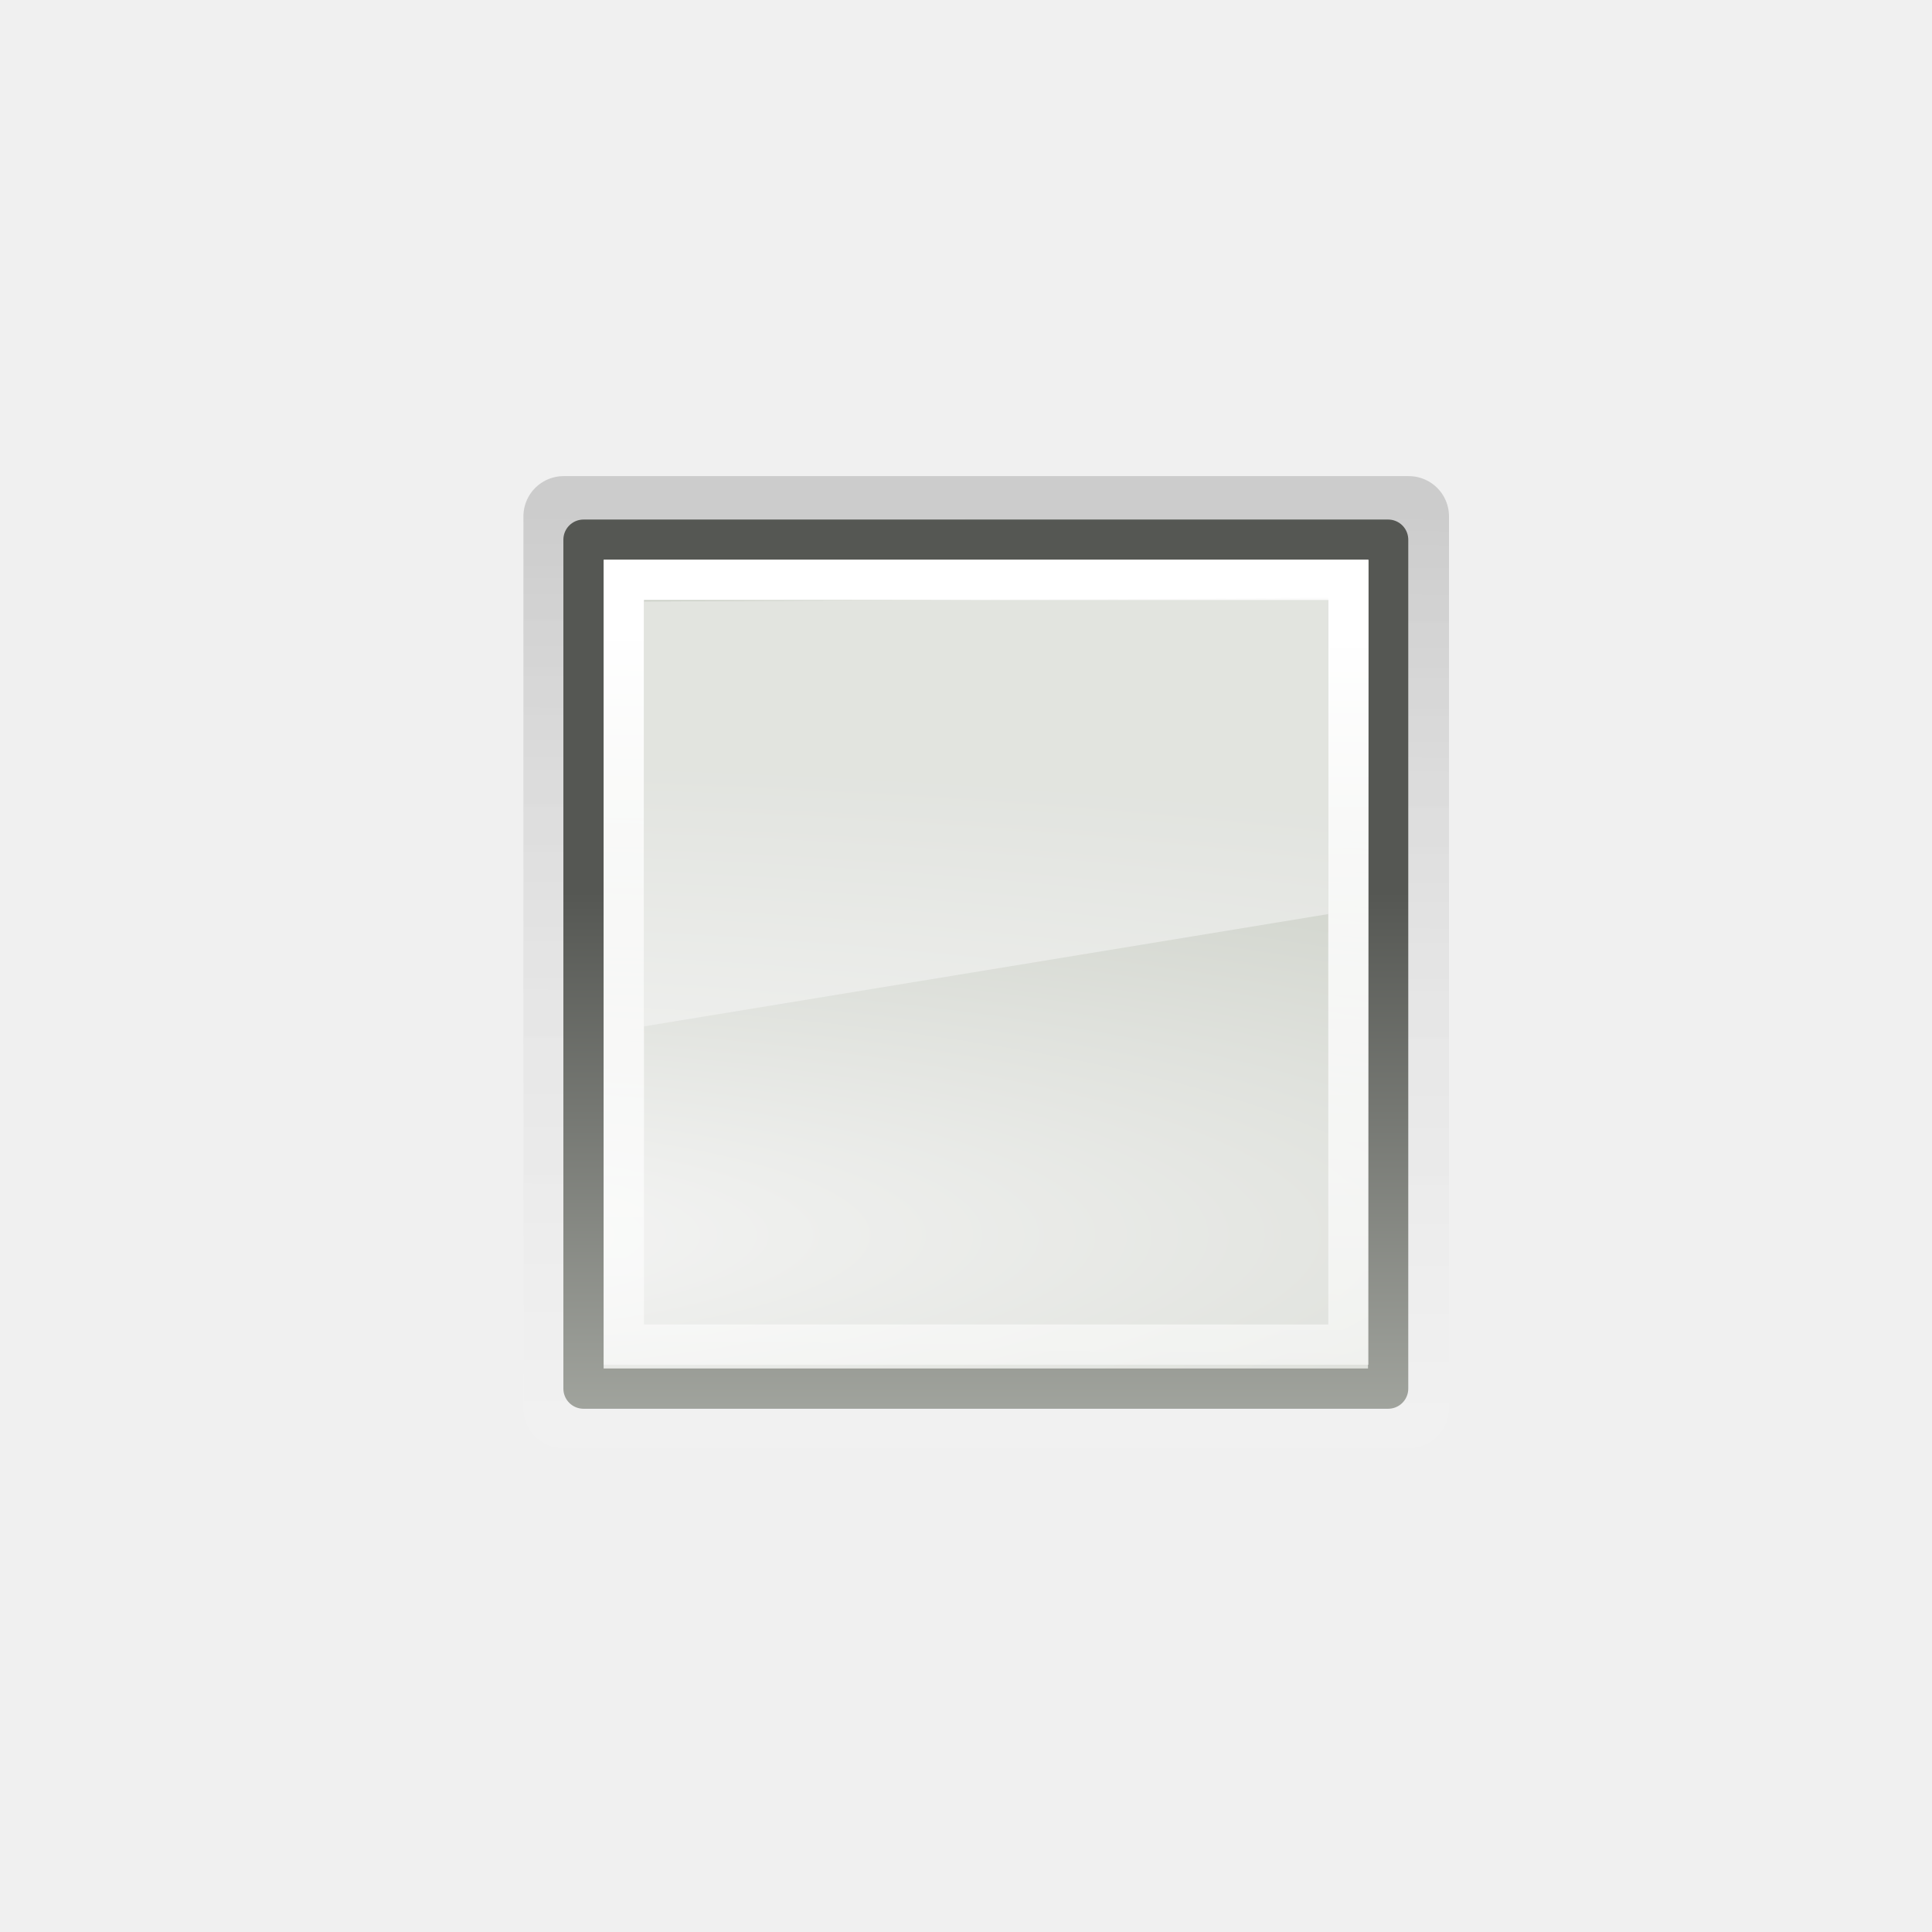
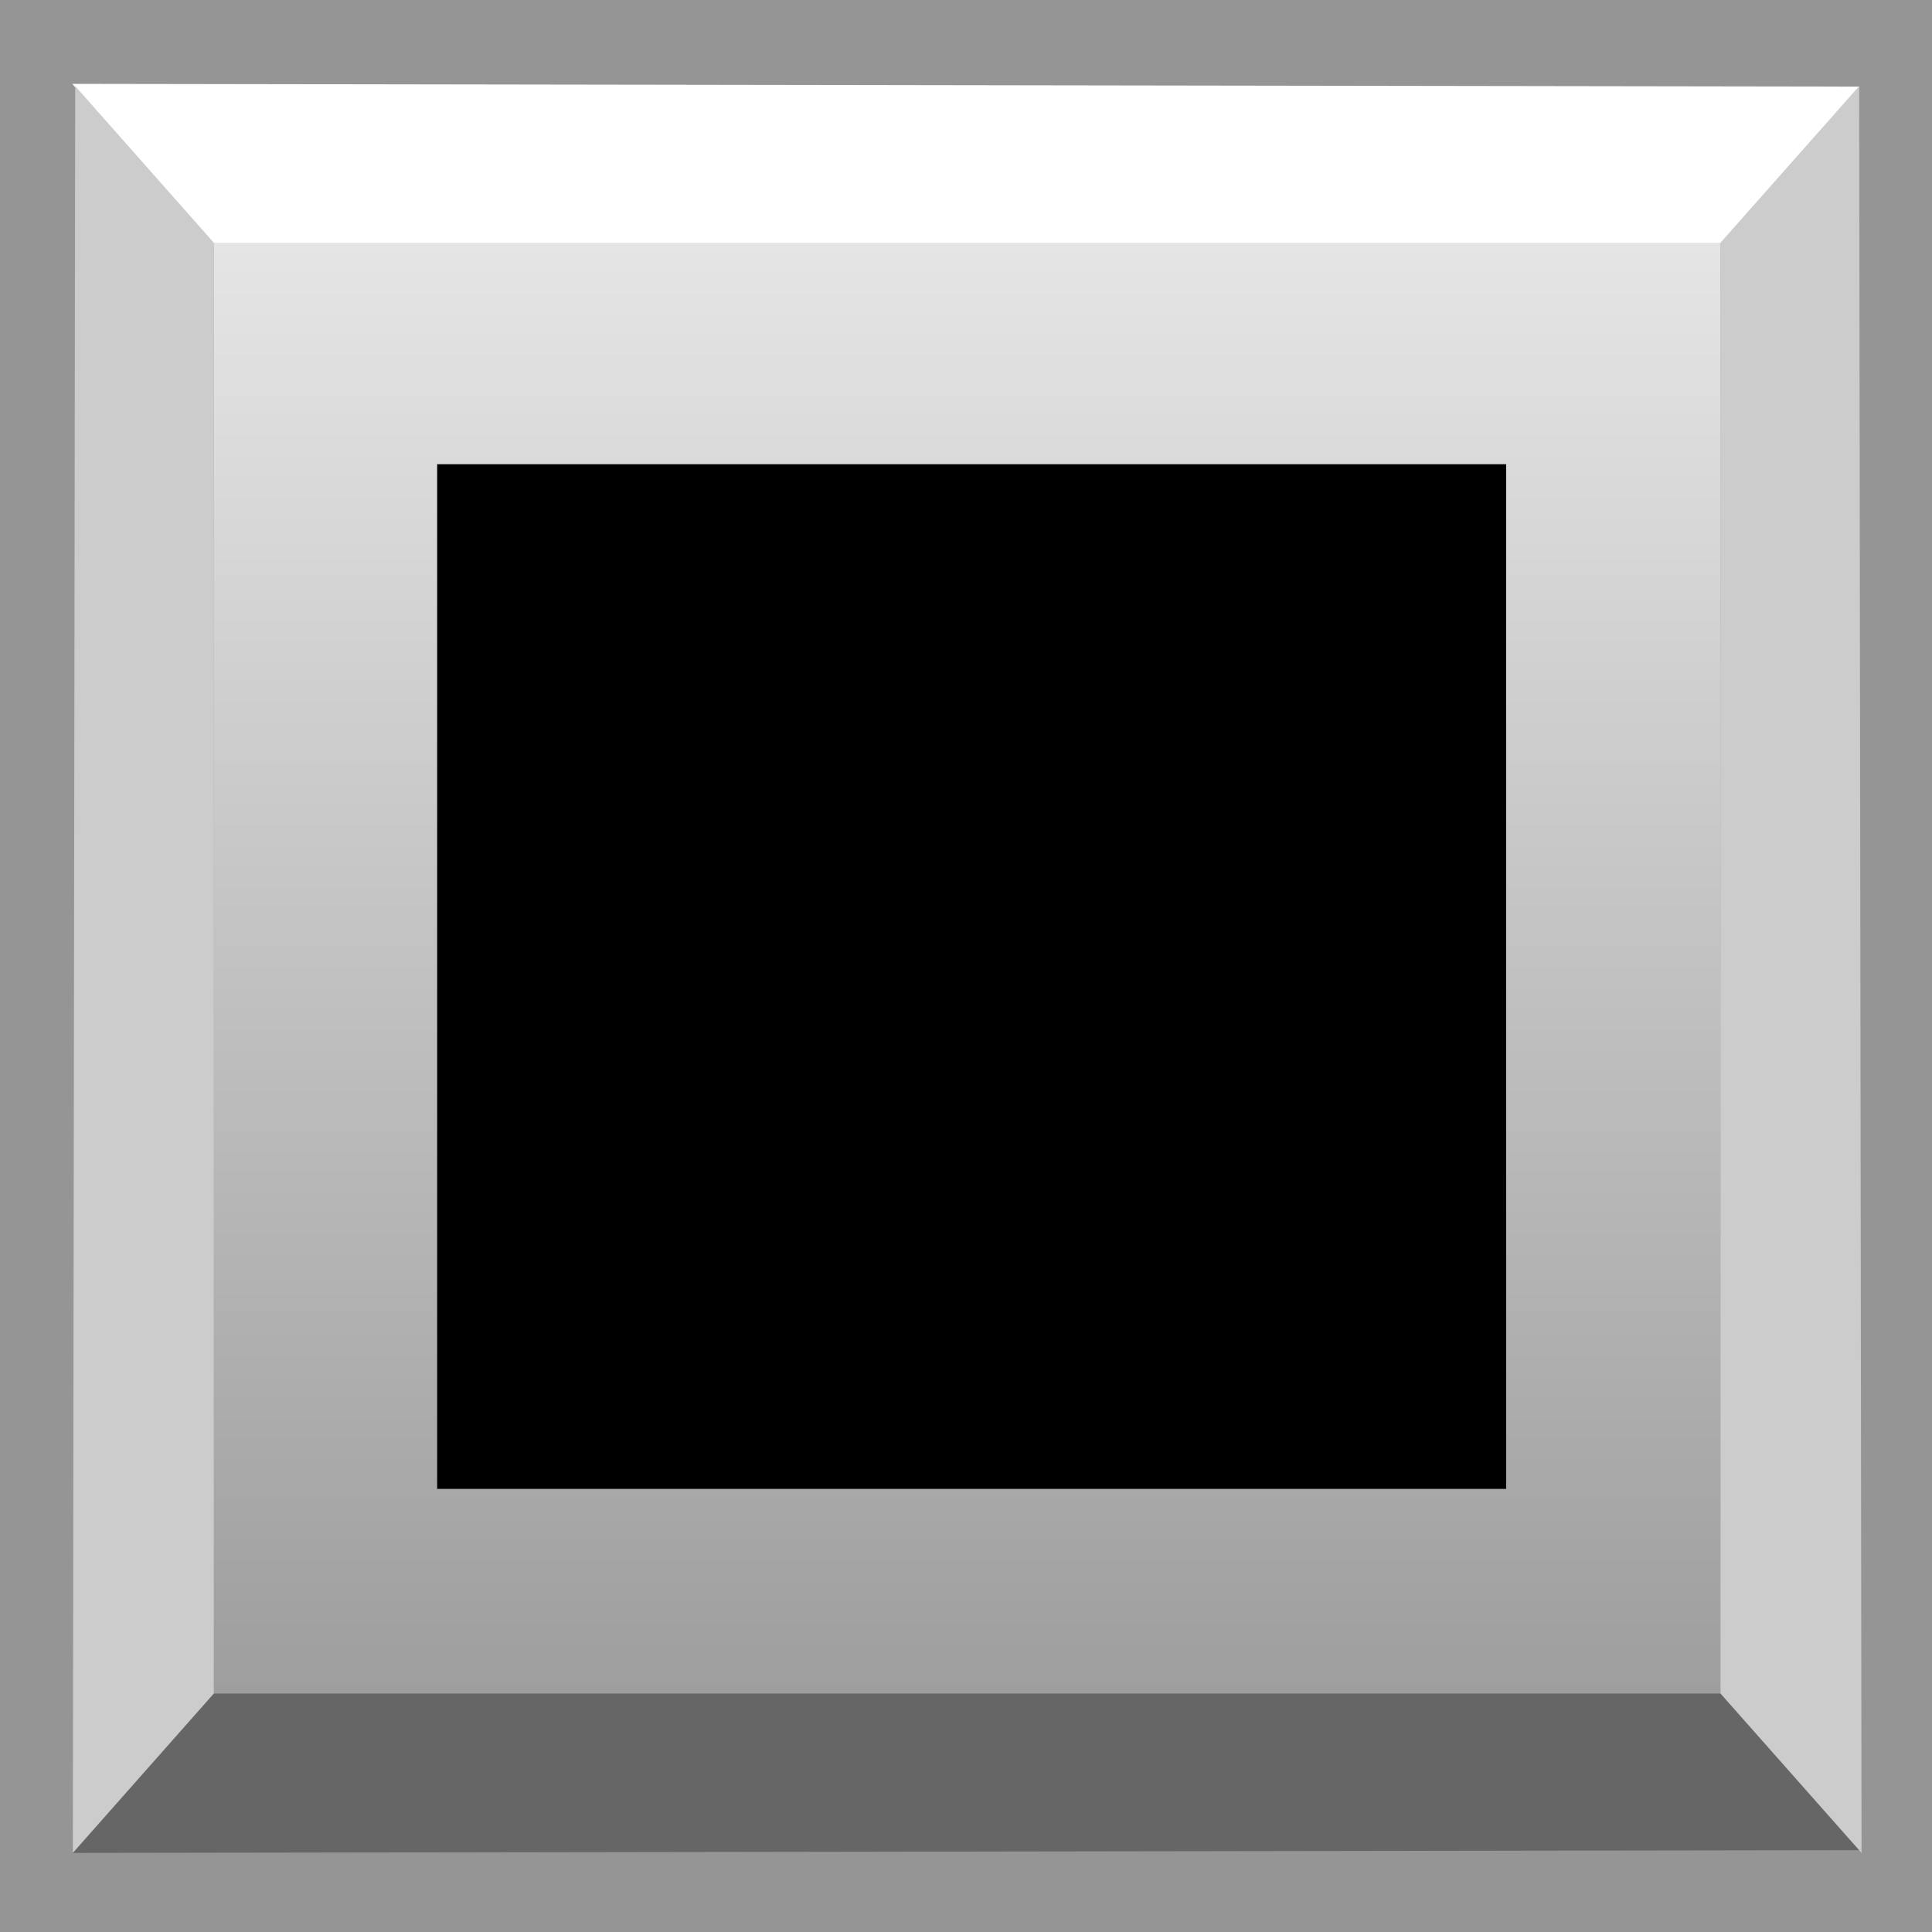
- <svg xmlns="http://www.w3.org/2000/svg" xmlns:xlink="http://www.w3.org/1999/xlink" width="48" height="48" id="svg1307" version="1.0">
-   <defs id="defs1309">
-     <linearGradient id="linearGradient2817">
-       <stop style="stop-color:#000000;stop-opacity:1;" offset="0" id="stop2819" />
-       <stop style="stop-color:#ffffff;stop-opacity:0.485;" offset="1" id="stop2821" />
+ <svg xmlns="http://www.w3.org/2000/svg" width="25.92" height="25.92" viewBox="0 0 25.92 25.92" overflow="visible" enable-background="new 0 0 25.92 25.92" xml:space="preserve">
+   <g id="Layer_1">
+     <path fill="#959595" d="M0,0v25.92h25.92V0H0z" />
+     <polygon fill="#FFFFFF" points="0.969,1.125 2.862,3.265 23.088,3.265 24.949,1.162 " />
+     <polygon fill="#666666" points="0.969,24.859 2.862,22.719 23.088,22.719 24.949,24.822 " />
+     <polygon fill="#CCCCCC" points="0.977,24.859 2.87,22.719 2.87,3.258 1.009,1.155 " />
+     <polygon fill="#CCCCCC" points="24.975,24.859 23.081,22.719 23.081,3.258 24.943,1.155 " />
+     <linearGradient id="XMLID_2_" gradientUnits="userSpaceOnUse" x1="12.975" y1="3.258" x2="12.975" y2="22.719">
+       <stop offset="0" style="stop-color:#E5E5E5" />
+       <stop offset="1" style="stop-color:#9E9E9E" />
    </linearGradient>
-     <linearGradient id="linearGradient2584">
-       <stop style="stop-color:#000000;stop-opacity:1;" offset="0" id="stop2586" />
-       <stop style="stop-color:#ffffff;stop-opacity:0;" offset="1" id="stop2588" />
-     </linearGradient>
-     <linearGradient id="linearGradient2697">
-       <stop id="stop2699" offset="0" style="stop-color:#babdb6" />
-       <stop id="stop2701" offset="1" style="stop-color:#555753" />
-     </linearGradient>
-     <linearGradient id="linearGradient2679">
-       <stop id="stop2681" offset="0" style="stop-color:#f7f7f7;stop-opacity:1" />
-       <stop id="stop2683" offset="1" style="stop-color:#ccd0c7;stop-opacity:1" />
-     </linearGradient>
-     <linearGradient id="linearGradient3081">
-       <stop style="stop-color:#ffffff;stop-opacity:1;" offset="0" id="stop3083" />
-       <stop style="stop-color:#ffffff;stop-opacity:0;" offset="1" id="stop3085" />
-     </linearGradient>
-     <linearGradient id="linearGradient8662">
-       <stop style="stop-color:#000000;stop-opacity:1;" offset="0" id="stop8664" />
-       <stop style="stop-color:#000000;stop-opacity:0;" offset="1" id="stop8666" />
-     </linearGradient>
-     <radialGradient xlink:href="#linearGradient2679" id="radialGradient2112" gradientUnits="userSpaceOnUse" gradientTransform="matrix(3.562309e-6,-1.07205,1.992104,-1.250658e-6,-42.61165,283.7891)" cx="169.772" cy="100.201" fx="169.772" fy="100.201" r="11" />
-     <linearGradient xlink:href="#linearGradient2697" id="linearGradient2122" gradientUnits="userSpaceOnUse" gradientTransform="translate(-12,0)" x1="169" y1="110.338" x2="169" y2="93.205" />
-     <linearGradient xlink:href="#linearGradient3081" id="linearGradient2124" gradientUnits="userSpaceOnUse" gradientTransform="translate(133,70.99999)" x1="15.09" y1="15.292" x2="14" y2="52.511" />
-     <radialGradient xlink:href="#linearGradient8662" id="radialGradient2137" gradientUnits="userSpaceOnUse" gradientTransform="matrix(1,0,0,0.536723,4.473733e-13,16.87306)" cx="24.837" cy="36.421" fx="24.837" fy="36.421" r="15.645" />
-     <radialGradient xlink:href="#linearGradient8662" id="radialGradient2139" gradientUnits="userSpaceOnUse" gradientTransform="matrix(1,0,0,0.536723,-1.416456e-12,16.87306)" cx="24.837" cy="36.421" fx="24.837" fy="36.421" r="15.645" />
-     <radialGradient xlink:href="#linearGradient8662" id="radialGradient2725" gradientUnits="userSpaceOnUse" gradientTransform="matrix(1,0,0,0.536723,4.526469e-13,16.87306)" cx="24.837" cy="36.421" fx="24.837" fy="36.421" r="15.645" />
-     <radialGradient xlink:href="#linearGradient8662" id="radialGradient2727" gradientUnits="userSpaceOnUse" gradientTransform="matrix(1,0,0,0.536723,-1.432388e-12,16.87306)" cx="24.837" cy="36.421" fx="24.837" fy="36.421" r="15.645" />
-     <radialGradient xlink:href="#linearGradient2679" id="radialGradient2729" gradientUnits="userSpaceOnUse" gradientTransform="matrix(3.562309e-6,-1.07205,1.992104,-1.250658e-6,-42.61165,283.7891)" cx="169.772" cy="100.201" fx="169.772" fy="100.201" r="11" />
-     <linearGradient xlink:href="#linearGradient2697" id="linearGradient2731" gradientUnits="userSpaceOnUse" gradientTransform="translate(-12,0)" x1="169" y1="110.338" x2="169" y2="93.205" />
-     <linearGradient xlink:href="#linearGradient3081" id="linearGradient2733" gradientUnits="userSpaceOnUse" gradientTransform="translate(133,70.99999)" x1="15.09" y1="15.292" x2="14" y2="52.511" />
-     <radialGradient xlink:href="#linearGradient8662" id="radialGradient2745" gradientUnits="userSpaceOnUse" gradientTransform="matrix(1,0,0,0.536723,4.579205e-13,16.87306)" cx="24.837" cy="36.421" fx="24.837" fy="36.421" r="15.645" />
-     <radialGradient xlink:href="#linearGradient8662" id="radialGradient2747" gradientUnits="userSpaceOnUse" gradientTransform="matrix(1,0,0,0.536723,-1.44832e-12,16.87306)" cx="24.837" cy="36.421" fx="24.837" fy="36.421" r="15.645" />
-     <radialGradient xlink:href="#linearGradient2679" id="radialGradient2749" gradientUnits="userSpaceOnUse" gradientTransform="matrix(3.562309e-6,-1.07205,1.992104,-1.250658e-6,-42.61165,283.7891)" cx="169.772" cy="100.201" fx="169.772" fy="100.201" r="11" />
-     <linearGradient xlink:href="#linearGradient2697" id="linearGradient2751" gradientUnits="userSpaceOnUse" gradientTransform="translate(-12,0)" x1="169" y1="110.338" x2="169" y2="93.205" />
-     <linearGradient xlink:href="#linearGradient3081" id="linearGradient2753" gradientUnits="userSpaceOnUse" gradientTransform="translate(133,70.99999)" x1="15.09" y1="15.292" x2="14" y2="52.511" />
-     <radialGradient xlink:href="#linearGradient2679" id="radialGradient2791" gradientUnits="userSpaceOnUse" gradientTransform="matrix(3.562309e-6,-1.07205,1.992104,-1.250658e-6,-42.61165,283.7891)" cx="169.772" cy="100.201" fx="169.772" fy="100.201" r="11" />
-     <linearGradient xlink:href="#linearGradient2697" id="linearGradient2793" gradientUnits="userSpaceOnUse" gradientTransform="translate(-12,0)" x1="169" y1="110.338" x2="169" y2="93.205" />
-     <linearGradient xlink:href="#linearGradient2697" id="linearGradient2795" gradientUnits="userSpaceOnUse" gradientTransform="translate(-12,0)" x1="169" y1="110.338" x2="169" y2="93.205" />
-     <linearGradient xlink:href="#linearGradient3081" id="linearGradient2797" gradientUnits="userSpaceOnUse" gradientTransform="translate(133,70.99999)" x1="15.09" y1="15.292" x2="14" y2="52.511" />
-     <linearGradient xlink:href="#linearGradient3081" id="linearGradient2800" gradientUnits="userSpaceOnUse" gradientTransform="translate(-4e-4,-9.426e-2)" x1="15.09" y1="15.292" x2="14" y2="52.511" />
-     <linearGradient xlink:href="#linearGradient2697" id="linearGradient2803" gradientUnits="userSpaceOnUse" gradientTransform="matrix(1,0,0,1.004384,-145.0004,-71.4625)" x1="169" y1="110.338" x2="169" y2="93.205" />
-     <linearGradient xlink:href="#linearGradient2697" id="linearGradient2806" gradientUnits="userSpaceOnUse" gradientTransform="translate(-145.0004,-97.0943)" x1="169" y1="110.338" x2="169" y2="93.205" />
-     <radialGradient xlink:href="#linearGradient2679" id="radialGradient2809" gradientUnits="userSpaceOnUse" gradientTransform="matrix(3.562309e-6,-1.07205,1.992104,-1.250658e-6,-175.6121,212.6949)" cx="169.772" cy="100.201" fx="169.772" fy="100.201" r="11" />
-     <linearGradient xlink:href="#linearGradient2817" id="linearGradient2823" gradientUnits="userSpaceOnUse" gradientTransform="matrix(1.103262,0,0,1.054917,-163.1228,-76.31138)" x1="174.834" y1="84.263" x2="174.745" y2="105.491" />
-     <linearGradient xlink:href="#linearGradient3081" id="linearGradient2825" gradientUnits="userSpaceOnUse" gradientTransform="translate(-4e-4,-26.09426)" x1="15.09" y1="15.292" x2="14" y2="52.511" />
-     <radialGradient xlink:href="#linearGradient2679" id="radialGradient2831" gradientUnits="userSpaceOnUse" gradientTransform="matrix(3.562309e-6,-1.07205,1.992104,-1.250658e-6,-175.6121,186.6949)" cx="169.772" cy="100.201" fx="169.772" fy="100.201" r="11" />
-     <linearGradient xlink:href="#linearGradient2817" id="linearGradient2858" gradientUnits="userSpaceOnUse" gradientTransform="matrix(1.103262,0,0,1.054917,-163.1228,-76.31138)" x1="174.834" y1="84.263" x2="174.745" y2="105.491" />
-     <radialGradient xlink:href="#linearGradient2679" id="radialGradient2860" gradientUnits="userSpaceOnUse" gradientTransform="matrix(3.562309e-6,-1.07205,1.992104,-1.250658e-6,-175.6121,212.6949)" cx="169.772" cy="100.201" fx="169.772" fy="100.201" r="11" />
-     <linearGradient xlink:href="#linearGradient2697" id="linearGradient2862" gradientUnits="userSpaceOnUse" gradientTransform="matrix(1,0,0,1.004384,-145.0004,-71.4625)" x1="169" y1="110.338" x2="169" y2="93.205" />
-     <linearGradient xlink:href="#linearGradient3081" id="linearGradient2864" gradientUnits="userSpaceOnUse" gradientTransform="translate(-4e-4,-9.426e-2)" x1="15.09" y1="15.292" x2="14" y2="52.511" />
-     <linearGradient xlink:href="#linearGradient3081" id="linearGradient3421" gradientUnits="userSpaceOnUse" gradientTransform="matrix(3.000198,0,0,1,-67.006,-9.426e-2)" x1="15.09" y1="15.292" x2="14" y2="52.511" />
-     <linearGradient xlink:href="#linearGradient2697" id="linearGradient3424" gradientUnits="userSpaceOnUse" gradientTransform="matrix(2.498884,0,0,1.004384,-414.0618,-71.4625)" x1="169" y1="110.338" x2="169" y2="93.205" />
-     <radialGradient xlink:href="#linearGradient2679" id="radialGradient3427" gradientUnits="userSpaceOnUse" gradientTransform="matrix(8.905772e-6,-1.07205,4.98026,-1.250658e-6,-490.7792,212.6949)" cx="169.772" cy="100.201" fx="169.772" fy="100.201" r="11" />
-     <linearGradient xlink:href="#linearGradient2817" id="linearGradient3430" gradientUnits="userSpaceOnUse" gradientTransform="matrix(2.624525,0,0,1.054917,-436.1019,-76.31138)" x1="174.834" y1="84.263" x2="174.745" y2="105.491" />
-   </defs>
-   <g id="layer1" style="display:inline">
-     <path style="opacity:0.15;color:#000000;fill:none;fill-opacity:1;fill-rule:evenodd;stroke:url(#linearGradient3430);stroke-width:2;stroke-linecap:square;stroke-linejoin:round;marker:none;marker-start:none;marker-mid:none;marker-end:none;stroke-miterlimit:4;stroke-dasharray:none;stroke-dashoffset:0;stroke-opacity:1;visibility:visible;display:inline;overflow:visible" d="M 14.004,12.829 L 14.004,34.982 L 35,34.982 L 35,12.829 L 14.004,12.829 z " id="path2815" />
-     <path style="color:#000000;fill:url(#radialGradient3427);fill-opacity:1;fill-rule:evenodd;stroke:none;stroke-width:1;stroke-linecap:square;stroke-linejoin:miter;marker:none;marker-start:none;marker-mid:none;marker-end:none;stroke-miterlimit:4;stroke-dasharray:none;stroke-dashoffset:0;stroke-opacity:1;visibility:visible;display:inline;overflow:visible" d="M 14.5,13.406 L 14.5,34.406 L 34.5,34.406 L 34.5,13.406 L 14.5,13.406 z " id="path2827" />
-     <path id="path2762" d="M 14.497,13.408 L 14.497,34.5 L 34.488,34.5 L 34.488,13.408 L 14.497,13.408 z " style="color:#000000;fill:none;fill-opacity:1;fill-rule:evenodd;stroke:url(#linearGradient3424);stroke-width:1;stroke-linecap:square;stroke-linejoin:round;marker:none;marker-start:none;marker-mid:none;marker-end:none;stroke-miterlimit:4;stroke-dasharray:none;stroke-dashoffset:0;stroke-opacity:1;visibility:visible;display:inline;overflow:visible" />
-     <path style="color:#000000;fill:none;fill-opacity:1;fill-rule:evenodd;stroke:url(#linearGradient3421);stroke-width:1;stroke-linecap:square;stroke-linejoin:miter;marker:none;marker-start:none;marker-mid:none;marker-end:none;stroke-miterlimit:4;stroke-dasharray:none;stroke-dashoffset:0;stroke-opacity:1;visibility:visible;display:inline;overflow:visible" d="M 15.499,14.406 L 15.499,33.406 L 33.501,33.406 L 33.501,14.406 L 15.499,14.406 z " id="path2811" />
-     <path style="opacity:0.5;color:#000000;fill:#f7f7f7;fill-opacity:1;fill-rule:nonzero;stroke:none;stroke-width:2;stroke-linecap:round;stroke-linejoin:round;marker:none;marker-start:none;marker-mid:none;marker-end:none;stroke-miterlimit:10;stroke-dasharray:none;stroke-dashoffset:0;stroke-opacity:1;visibility:visible;display:block;overflow:visible" d="M 16,14.943 L 16,25.5 L 33,22.71 L 33,14.854 L 16,14.943 z " id="path2479" />
+     <rect x="2.87" y="3.258" fill="url(#XMLID_2_)" width="20.211" height="19.461" />
+     <rect x="5.865" y="6.228" width="14.342" height="13.747" />
  </g>
</svg>
